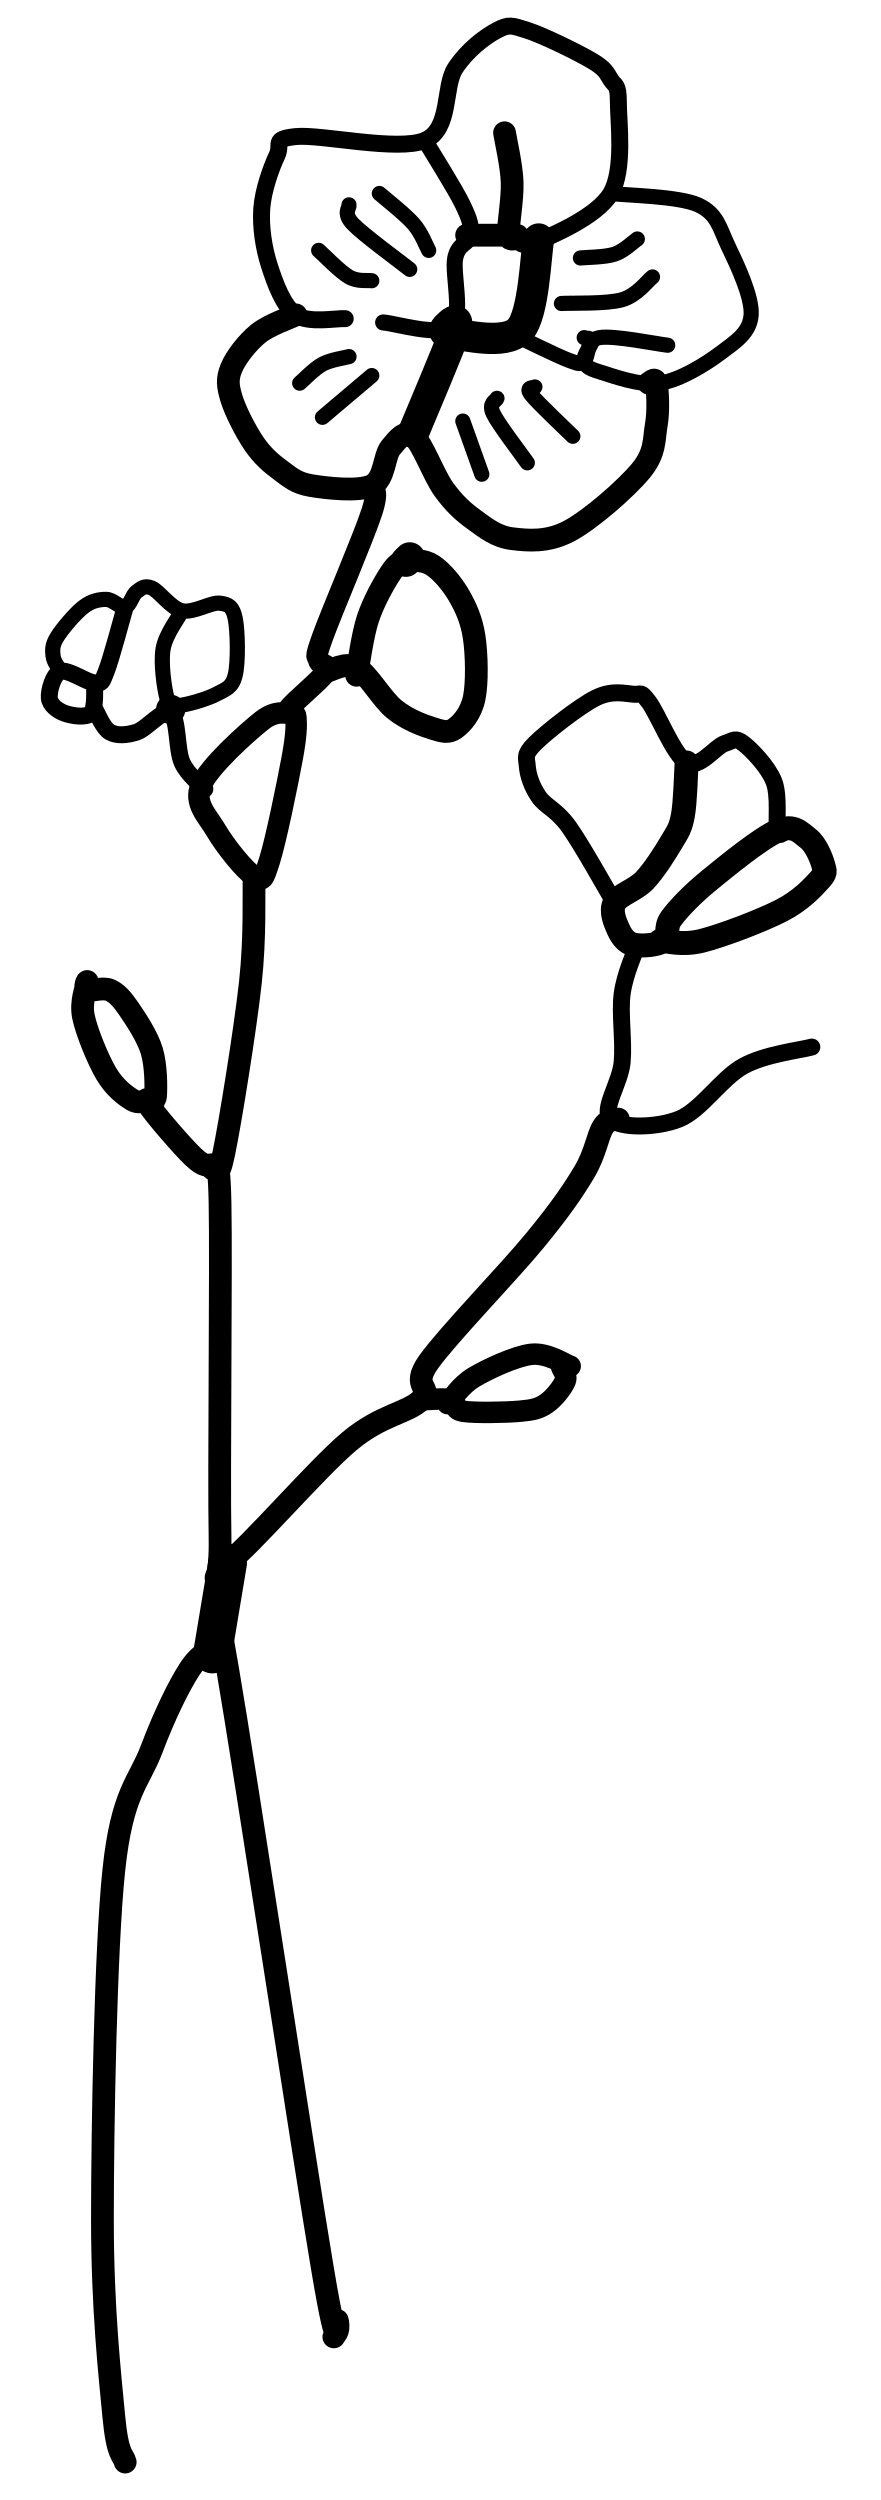
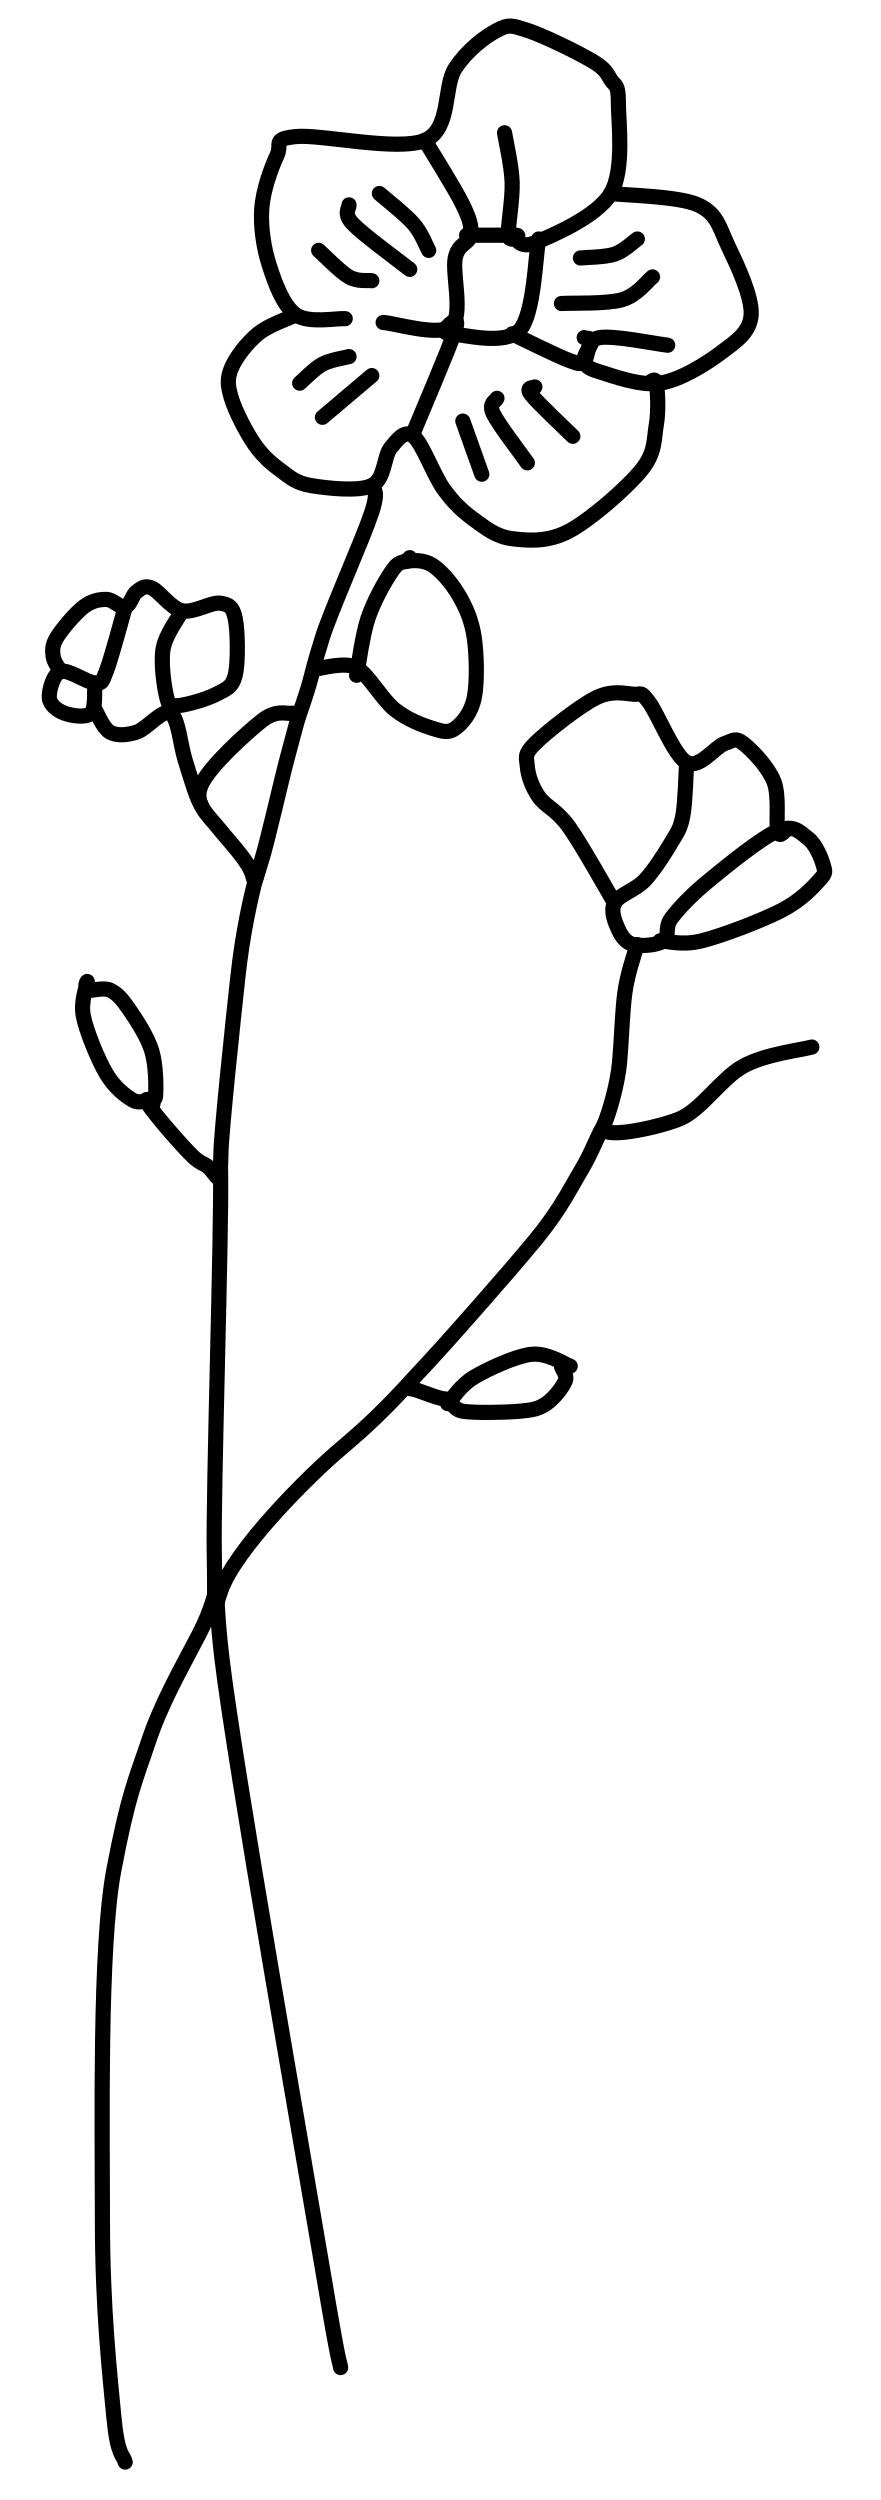
- <svg xmlns="http://www.w3.org/2000/svg" viewBox="0 0 232 659" width="232" height="659">
-   <path d="M133.00,35.00 C133.33,37.17 134.83,43.50 135.00,48.00 C135.17,52.50 133.83,59.67 134.00,62.00 C134.17,64.33 137.83,62.00 136.00,62.00 C134.17,62.00 125.17,62.00 123.00,62.00" fill="none" stroke="black" stroke-width="6.00" stroke-linecap="round" stroke-linejoin="round" />
-   <path d="M100.00,51.00 C101.50,52.33 106.83,56.50 109.00,59.00 C111.17,61.50 112.33,64.83 113.00,66.00" fill="none" stroke="black" stroke-width="4.00" stroke-linecap="round" stroke-linejoin="round" />
-   <path d="M92.00,54.00 C92.17,54.83 90.33,56.17 93.00,59.00 C95.67,61.83 105.50,69.00 108.00,71.00" fill="none" stroke="black" stroke-width="4.00" stroke-linecap="round" stroke-linejoin="round" />
-   <path d="M168.00,63.00 C167.00,63.67 164.50,66.17 162.00,67.00 C159.50,67.83 154.50,67.83 153.00,68.00" fill="none" stroke="black" stroke-width="4.00" stroke-linecap="round" stroke-linejoin="round" />
-   <path d="M84.00,66.00 C85.33,67.17 89.67,71.67 92.00,73.00 C94.33,74.33 97.00,73.83 98.00,74.00" fill="none" stroke="black" stroke-width="4.00" stroke-linecap="round" stroke-linejoin="round" />
-   <path d="M172.00,73.00 C170.67,74.00 168.00,77.83 164.00,79.00 C160.00,80.17 150.67,79.83 148.00,80.00" fill="none" stroke="black" stroke-width="4.00" stroke-linecap="round" stroke-linejoin="round" />
-   <path d="M91.00,84.00 C88.83,83.83 81.33,85.33 78.00,83.00 C74.67,80.67 72.50,74.67 71.00,70.00 C69.50,65.33 68.67,59.83 69.00,55.00 C69.33,50.17 71.50,44.17 73.00,41.00 C74.50,37.83 71.50,36.67 78.00,36.00 C84.50,35.33 105.00,40.00 112.00,37.00 C119.00,34.00 116.83,22.83 120.00,18.00 C123.17,13.17 127.83,9.67 131.00,8.00 C134.17,6.33 134.83,6.67 139.00,8.00 C143.17,9.33 152.33,13.83 156.00,16.00 C159.67,18.17 159.83,19.17 161.00,21.00 C162.17,22.83 163.00,22.00 163.00,27.00 C163.00,32.00 164.67,44.83 161.00,51.00 C157.33,57.17 145.33,62.17 141.00,64.00 C136.67,65.83 136.00,62.33 135.00,62.00" fill="none" stroke="black" stroke-width="4.47" stroke-linecap="round" stroke-linejoin="round" />
-   <path d="M101.00,85.00 C104.00,85.17 115.83,88.83 119.00,86.00 C122.17,83.17 119.17,72.00 120.00,68.00 C120.83,64.00 123.67,64.33 124.00,62.00 C124.33,59.67 124.00,58.17 122.00,54.00 C120.00,49.83 113.67,39.83 112.00,37.00" fill="none" stroke="black" stroke-width="4.24" stroke-linecap="round" stroke-linejoin="round" />
-   <path d="M154.00,89.00 C154.33,89.17 156.00,89.00 156.00,90.00 C156.00,91.00 153.67,93.67 154.00,95.00 C154.33,96.33 154.67,97.00 158.00,98.00 C161.33,99.00 168.67,101.83 174.00,101.00 C179.33,100.17 186.00,96.00 190.00,93.00 C194.00,90.00 197.67,87.67 198.00,83.00 C198.33,78.33 194.33,69.83 192.00,65.00 C189.67,60.17 189.17,56.33 184.00,54.00 C178.83,51.67 164.83,51.50 161.00,51.00" fill="none" stroke="black" stroke-width="4.00" stroke-linecap="round" stroke-linejoin="round" />
-   <path d="M176.00,91.00 C173.00,90.67 161.67,88.33 158.00,89.00 C154.33,89.67 155.33,94.00 154.00,95.00 C152.67,96.00 153.17,96.17 150.00,95.00 C146.83,93.83 137.50,89.17 135.00,88.00" fill="none" stroke="black" stroke-width="4.00" stroke-linecap="round" stroke-linejoin="round" />
-   <path d="M92.00,94.00 C90.83,94.33 87.17,94.83 85.00,96.00 C82.83,97.17 80.00,100.17 79.00,101.00" fill="none" stroke="black" stroke-width="4.00" stroke-linecap="round" stroke-linejoin="round" />
-   <path d="M98.00,99.00 L85.00,110.00" fill="none" stroke="black" stroke-width="4.00" stroke-linecap="round" stroke-linejoin="round" />
-   <path d="M141.00,102.00 C140.83,102.33 138.33,101.83 140.00,104.00 C141.67,106.17 149.17,113.17 151.00,115.00" fill="none" stroke="black" stroke-width="4.00" stroke-linecap="round" stroke-linejoin="round" />
-   <path d="M131.00,105.00 C130.83,105.67 128.67,106.17 130.00,109.00 C131.33,111.83 137.50,119.83 139.00,122.00" fill="none" stroke="black" stroke-width="4.00" stroke-linecap="round" stroke-linejoin="round" />
-   <path d="M122.00,111.00 L127.00,125.00" fill="none" stroke="black" stroke-width="4.00" stroke-linecap="round" stroke-linejoin="round" />
-   <path d="M214.00,276.00 C211.00,276.83 201.83,277.83 196.00,281.00 C190.17,284.17 184.83,292.67 179.00,295.00 C173.17,297.33 163.50,297.50 161.00,295.00 C158.50,292.50 163.50,285.50 164.00,280.00 C164.50,274.50 163.33,267.17 164.00,262.00 C164.67,256.83 167.33,251.17 168.00,249.00" fill="none" stroke="black" stroke-width="4.47" stroke-linecap="round" stroke-linejoin="round" />
-   <path d="M88.00,616.00 C88.17,615.33 89.50,615.00 89.00,612.00 C88.50,609.00 89.83,626.67 85.00,598.00 C80.17,569.33 64.67,467.17 60.00,440.00 C55.33,412.83 58.67,435.00 57.00,435.00 C55.33,435.00 52.83,435.67 50.00,440.00 C47.17,444.33 43.33,452.17 40.00,461.00 C36.67,469.83 32.17,472.33 30.00,493.00 C27.83,513.67 27.00,561.00 27.00,585.00 C27.00,609.00 29.00,626.33 30.00,637.00 C31.00,647.67 32.50,647.00 33.00,649.00" fill="none" stroke="black" stroke-width="6.00" stroke-linecap="round" stroke-linejoin="round" />
-   <path d="M142.00,63.00 C141.17,67.00 140.83,82.83 137.00,87.00 C133.17,91.17 122.17,88.17 119.00,88.00 C115.83,87.83 117.83,86.17 118.00,86.00 C118.17,85.83 121.50,82.33 120.00,87.00 C118.50,91.67 110.83,109.50 109.00,114.00" fill="none" stroke="black" stroke-width="8.25" stroke-linecap="round" stroke-linejoin="round" />
-   <path d="M78.00,83.00 C76.33,83.83 70.83,85.67 68.00,88.00 C65.17,90.33 62.17,94.17 61.00,97.00 C59.83,99.83 60.00,101.67 61.00,105.00 C62.00,108.33 64.83,113.83 67.00,117.00 C69.17,120.17 71.50,122.17 74.00,124.00 C76.50,125.83 78.00,127.33 82.00,128.00 C86.00,128.67 94.50,129.67 98.00,128.00 C101.50,126.33 101.17,120.17 103.00,118.00 C104.83,115.83 106.67,113.17 109.00,115.00 C111.33,116.83 114.33,125.33 117.00,129.00 C119.67,132.67 122.00,134.83 125.00,137.00 C128.00,139.17 130.83,141.50 135.00,142.00 C139.17,142.50 144.33,143.00 150.00,140.00 C155.67,137.00 165.17,128.67 169.00,124.00 C172.83,119.33 172.33,115.83 173.00,112.00 C173.67,108.17 173.33,102.83 173.00,101.00 C172.67,99.17 171.33,101.00 171.00,101.00" fill="none" stroke="black" stroke-width="6.00" stroke-linecap="round" stroke-linejoin="round" />
-   <path d="M98.00,128.00 C98.00,129.17 100.17,128.33 98.00,135.00 C95.83,141.67 87.33,161.50 85.00,168.00 C82.67,174.50 83.83,172.50 84.00,174.00 C84.17,175.50 87.33,174.83 86.00,177.00 C84.67,179.17 77.33,185.00 76.00,187.00 C74.67,189.00 77.83,186.83 78.00,189.00 C78.17,191.17 78.17,193.67 77.00,200.00 C75.83,206.33 72.67,221.83 71.00,227.00 C69.33,232.17 69.33,232.33 67.00,231.00 C64.67,229.67 59.33,223.00 57.00,219.00 C54.67,215.00 51.00,211.83 53.00,207.00 C55.00,202.17 65.00,193.17 69.00,190.00 C73.00,186.83 75.67,188.33 77.00,188.00" fill="none" stroke="black" stroke-width="5.66" stroke-linecap="round" stroke-linejoin="round" />
-   <path d="M107.00,148.00 L108.00,147.00" fill="none" stroke="black" stroke-width="8.12" stroke-linecap="round" stroke-linejoin="round" />
-   <path d="M86.00,177.00 C87.33,176.83 91.00,174.33 94.00,176.00 C97.00,177.67 100.67,184.33 104.00,187.00 C107.33,189.67 111.33,191.17 114.00,192.00 C116.67,192.83 118.17,193.33 120.00,192.00 C121.83,190.67 124.17,188.00 125.00,184.00 C125.83,180.00 125.67,172.50 125.00,168.00 C124.33,163.50 122.83,160.17 121.00,157.00 C119.17,153.83 116.33,150.50 114.00,149.00 C111.67,147.50 108.83,147.67 107.00,148.00 C105.17,148.33 104.67,148.50 103.00,151.00 C101.33,153.50 98.50,158.50 97.00,163.00 C95.50,167.50 94.50,175.50 94.00,178.00" fill="none" stroke="black" stroke-width="6.00" stroke-linecap="round" stroke-linejoin="round" />
-   <path d="M16.00,177.00 C15.67,176.33 14.17,174.50 14.00,173.00 C13.83,171.50 13.67,170.17 15.00,168.00 C16.33,165.83 19.83,161.67 22.00,160.00 C24.17,158.33 26.17,158.00 28.00,158.00 C29.83,158.00 31.67,160.33 33.00,160.00 C34.33,159.67 34.83,156.83 36.00,156.00 C37.17,155.17 38.00,154.17 40.00,155.00 C42.00,155.83 45.00,160.33 48.00,161.00 C51.00,161.67 55.67,158.67 58.00,159.00 C60.33,159.33 61.33,159.83 62.00,163.00 C62.67,166.17 62.83,174.67 62.00,178.00 C61.17,181.33 59.50,181.67 57.00,183.00 C54.50,184.33 49.17,185.83 47.00,186.00 C44.83,186.17 44.67,186.50 44.00,184.00 C43.33,181.50 42.33,174.83 43.00,171.00 C43.67,167.17 47.17,162.67 48.00,161.00" fill="none" stroke="black" stroke-width="4.00" stroke-linecap="round" stroke-linejoin="round" />
-   <path d="M33.00,160.00 C32.17,162.83 29.33,173.67 28.00,177.00 C26.67,180.33 27.00,180.00 25.00,180.00 C23.00,180.00 18.00,176.33 16.00,177.00 C14.00,177.67 12.83,182.17 13.00,184.00 C13.17,185.83 15.17,187.33 17.00,188.00 C18.83,188.67 22.67,189.33 24.00,188.00 C25.33,186.67 24.83,181.33 25.00,180.00" fill="none" stroke="black" stroke-width="4.47" stroke-linecap="round" stroke-linejoin="round" />
-   <path d="M45.00,187.00 L45.00,187.00" fill="none" stroke="black" stroke-width="7.73" stroke-linecap="round" stroke-linejoin="round" />
-   <path d="M25.00,187.00 C25.67,188.00 27.17,192.00 29.00,193.00 C30.83,194.00 33.33,193.83 36.00,193.00 C38.67,192.17 43.00,186.67 45.00,188.00 C47.00,189.33 46.50,197.67 48.00,201.00 C49.50,204.33 53.00,206.83 54.00,208.00" fill="none" stroke="black" stroke-width="4.47" stroke-linecap="round" stroke-linejoin="round" />
-   <path d="M162.00,238.00 C160.00,234.67 153.33,222.67 150.00,218.00 C146.67,213.33 143.83,212.67 142.00,210.00 C140.17,207.33 139.17,204.33 139.00,202.00 C138.83,199.67 138.00,199.00 141.00,196.00 C144.00,193.00 152.67,186.17 157.00,184.00 C161.33,181.83 164.67,182.83 167.00,183.00 C169.33,183.17 168.67,182.00 171.00,185.00 C173.33,188.00 177.67,199.17 181.00,201.00 C184.33,202.83 188.50,196.83 191.00,196.00 C193.50,195.17 193.83,194.33 196.00,196.00 C198.17,197.67 202.50,202.17 204.00,206.00 C205.50,209.83 204.50,216.83 205.00,219.00 C205.50,221.17 206.67,219.00 207.00,219.00" fill="none" stroke="black" stroke-width="4.47" stroke-linecap="round" stroke-linejoin="round" />
-   <path d="M181.00,201.00 C180.83,203.33 180.67,211.50 180.00,215.00 C179.33,218.50 178.67,219.17 177.00,222.00 C175.33,224.83 172.50,229.33 170.00,232.00 C167.50,234.67 163.17,235.83 162.00,238.00 C160.83,240.17 162.17,243.17 163.00,245.00 C163.83,246.83 165.00,248.50 167.00,249.00 C169.00,249.50 173.33,249.17 175.00,248.00 C176.67,246.83 175.00,244.67 177.00,242.00 C179.00,239.33 182.33,235.83 187.00,232.00 C191.67,228.17 200.67,220.83 205.00,219.00 C209.33,217.17 211.00,219.50 213.00,221.00 C215.00,222.50 216.50,226.17 217.00,228.00 C217.50,229.83 217.83,230.00 216.00,232.00 C214.17,234.00 211.17,237.33 206.00,240.00 C200.83,242.67 190.33,246.67 185.00,248.00 C179.67,249.33 175.83,248.00 174.00,248.00" fill="none" stroke="black" stroke-width="6.32" stroke-linecap="round" stroke-linejoin="round" />
-   <path d="M67.00,231.00 C66.83,235.67 67.33,246.83 66.00,259.00 C64.67,271.17 60.67,296.00 59.00,304.00 C57.33,312.00 57.33,306.83 56.00,307.00 C54.67,307.17 53.83,307.67 51.00,305.00 C48.17,302.33 40.67,293.67 39.00,291.00 C37.33,288.33 40.83,291.33 41.00,289.00 C41.17,286.67 41.17,280.83 40.00,277.00 C38.83,273.17 35.83,268.67 34.00,266.00 C32.17,263.33 30.83,261.83 29.00,261.00 C27.17,260.17 24.00,261.33 23.00,261.00 C22.00,260.67 23.17,257.83 23.00,259.00 C22.83,260.17 21.17,264.00 22.00,268.00 C22.83,272.00 25.83,279.33 28.00,283.00 C30.17,286.67 33.00,288.83 35.00,290.00 C37.00,291.17 39.17,289.67 40.00,290.00 C40.83,290.33 40.00,291.67 40.00,292.00" fill="none" stroke="black" stroke-width="6.00" stroke-linecap="round" stroke-linejoin="round" />
-   <path d="M163.00,295.00 C162.33,295.33 160.50,294.67 159.00,297.00 C157.50,299.33 157.00,304.00 154.00,309.00 C151.00,314.00 147.83,318.67 141.00,327.00 C134.17,335.33 118.00,352.00 113.00,359.00 C108.00,366.00 114.50,365.50 111.00,369.00 C107.50,372.50 100.50,372.83 92.00,380.00 C83.50,387.17 65.67,407.83 60.00,412.00 C54.33,416.17 58.33,420.83 58.00,405.00 C57.67,389.17 58.33,333.17 58.00,317.00 C57.67,300.83 56.33,309.50 56.00,308.00" fill="none" stroke="black" stroke-width="6.00" stroke-linecap="round" stroke-linejoin="round" />
-   <path d="M118.00,370.00 C119.17,368.83 121.33,365.17 125.00,363.00 C128.67,360.83 135.83,357.50 140.00,357.00 C144.17,356.50 148.67,359.50 150.00,360.00 C151.33,360.50 148.17,359.33 148.00,360.00 C147.83,360.67 149.67,362.33 149.00,364.00 C148.33,365.67 146.00,368.67 144.00,370.00 C142.00,371.33 140.67,371.67 137.00,372.00 C133.33,372.33 125.00,372.50 122.00,372.00 C119.00,371.50 120.83,369.50 119.00,369.00 C117.17,368.50 112.33,369.00 111.00,369.00" fill="none" stroke="black" stroke-width="5.66" stroke-linecap="round" stroke-linejoin="round" />
-   <path d="M60.00,412.00 L56.00,436.00" fill="none" stroke="black" stroke-width="10.20" stroke-linecap="round" stroke-linejoin="round" />
+ <svg xmlns="http://www.w3.org/2000/svg" viewBox="0 0 232 659" width="232" height="659" version="1.1" id="svg32">
+   <defs id="defs32" />
+   <path d="M133.00,35.00 C133.33,37.17 134.83,43.50 135.00,48.00 C135.17,52.50 133.83,59.67 134.00,62.00 C134.17,64.33 137.83,62.00 136.00,62.00 C134.17,62.00 125.17,62.00 123.00,62.00" fill="none" stroke="black" stroke-width="6.00" stroke-linecap="round" stroke-linejoin="round" id="path1" style="stroke-width:4;stroke-dasharray:none" />
+   <path d="M100.00,51.00 C101.50,52.33 106.83,56.50 109.00,59.00 C111.17,61.50 112.33,64.83 113.00,66.00" fill="none" stroke="black" stroke-width="4.00" stroke-linecap="round" stroke-linejoin="round" id="path2" style="stroke-width:4;stroke-dasharray:none" />
+   <path d="M92.00,54.00 C92.17,54.83 90.33,56.17 93.00,59.00 C95.67,61.83 105.50,69.00 108.00,71.00" fill="none" stroke="black" stroke-width="4.00" stroke-linecap="round" stroke-linejoin="round" id="path3" style="stroke-width:4;stroke-dasharray:none" />
+   <path d="M168.00,63.00 C167.00,63.67 164.50,66.17 162.00,67.00 C159.50,67.83 154.50,67.83 153.00,68.00" fill="none" stroke="black" stroke-width="4.00" stroke-linecap="round" stroke-linejoin="round" id="path4" style="stroke-width:4;stroke-dasharray:none" />
+   <path d="M84.00,66.00 C85.33,67.17 89.67,71.67 92.00,73.00 C94.33,74.33 97.00,73.83 98.00,74.00" fill="none" stroke="black" stroke-width="4.00" stroke-linecap="round" stroke-linejoin="round" id="path5" style="stroke-width:4;stroke-dasharray:none" />
+   <path d="M172.00,73.00 C170.67,74.00 168.00,77.83 164.00,79.00 C160.00,80.17 150.67,79.83 148.00,80.00" fill="none" stroke="black" stroke-width="4.00" stroke-linecap="round" stroke-linejoin="round" id="path6" style="stroke-width:4;stroke-dasharray:none" />
+   <path d="M91.00,84.00 C88.83,83.83 81.33,85.33 78.00,83.00 C74.67,80.67 72.50,74.67 71.00,70.00 C69.50,65.33 68.67,59.83 69.00,55.00 C69.33,50.17 71.50,44.17 73.00,41.00 C74.50,37.83 71.50,36.67 78.00,36.00 C84.50,35.33 105.00,40.00 112.00,37.00 C119.00,34.00 116.83,22.83 120.00,18.00 C123.17,13.17 127.83,9.67 131.00,8.00 C134.17,6.33 134.83,6.67 139.00,8.00 C143.17,9.33 152.33,13.83 156.00,16.00 C159.67,18.17 159.83,19.17 161.00,21.00 C162.17,22.83 163.00,22.00 163.00,27.00 C163.00,32.00 164.67,44.83 161.00,51.00 C157.33,57.17 145.33,62.17 141.00,64.00 C136.67,65.83 136.00,62.33 135.00,62.00" fill="none" stroke="black" stroke-width="4.47" stroke-linecap="round" stroke-linejoin="round" id="path7" style="stroke-width:4;stroke-dasharray:none" />
+   <path d="M101.00,85.00 C104.00,85.17 115.83,88.83 119.00,86.00 C122.17,83.17 119.17,72.00 120.00,68.00 C120.83,64.00 123.67,64.33 124.00,62.00 C124.33,59.67 124.00,58.17 122.00,54.00 C120.00,49.83 113.67,39.83 112.00,37.00" fill="none" stroke="black" stroke-width="4.24" stroke-linecap="round" stroke-linejoin="round" id="path8" style="stroke-width:4;stroke-dasharray:none" />
+   <path d="M154.00,89.00 C154.33,89.17 156.00,89.00 156.00,90.00 C156.00,91.00 153.67,93.67 154.00,95.00 C154.33,96.33 154.67,97.00 158.00,98.00 C161.33,99.00 168.67,101.83 174.00,101.00 C179.33,100.17 186.00,96.00 190.00,93.00 C194.00,90.00 197.67,87.67 198.00,83.00 C198.33,78.33 194.33,69.83 192.00,65.00 C189.67,60.17 189.17,56.33 184.00,54.00 C178.83,51.67 164.83,51.50 161.00,51.00" fill="none" stroke="black" stroke-width="4.00" stroke-linecap="round" stroke-linejoin="round" id="path9" style="stroke-width:4;stroke-dasharray:none" />
+   <path d="M176.00,91.00 C173.00,90.67 161.67,88.33 158.00,89.00 C154.33,89.67 155.33,94.00 154.00,95.00 C152.67,96.00 153.17,96.17 150.00,95.00 C146.83,93.83 137.50,89.17 135.00,88.00" fill="none" stroke="black" stroke-width="4.00" stroke-linecap="round" stroke-linejoin="round" id="path10" style="stroke-width:4;stroke-dasharray:none" />
+   <path d="M92.00,94.00 C90.83,94.33 87.17,94.83 85.00,96.00 C82.83,97.17 80.00,100.17 79.00,101.00" fill="none" stroke="black" stroke-width="4.00" stroke-linecap="round" stroke-linejoin="round" id="path11" style="stroke-width:4;stroke-dasharray:none" />
+   <path d="M98.00,99.00 L85.00,110.00" fill="none" stroke="black" stroke-width="4.00" stroke-linecap="round" stroke-linejoin="round" id="path12" style="stroke-width:4;stroke-dasharray:none" />
+   <path d="M141.00,102.00 C140.83,102.33 138.33,101.83 140.00,104.00 C141.67,106.17 149.17,113.17 151.00,115.00" fill="none" stroke="black" stroke-width="4.00" stroke-linecap="round" stroke-linejoin="round" id="path13" style="stroke-width:4;stroke-dasharray:none" />
+   <path d="M131.00,105.00 C130.83,105.67 128.67,106.17 130.00,109.00 C131.33,111.83 137.50,119.83 139.00,122.00" fill="none" stroke="black" stroke-width="4.00" stroke-linecap="round" stroke-linejoin="round" id="path14" style="stroke-width:4;stroke-dasharray:none" />
+   <path d="M122.00,111.00 L127.00,125.00" fill="none" stroke="black" stroke-width="4.00" stroke-linecap="round" stroke-linejoin="round" id="path15" style="stroke-width:4;stroke-dasharray:none" />
+   <path d="m 214,276 c -3,0.83 -12.17,1.83 -18,5 -5.83,3.17 -11.17,11.67 -17,14 -5.83,2.33 -21.74,5.815 -19.852,1.657 1.461,-3.219 3.67,-11.06 4.17,-16.56 0.5,-5.5 0.695,-13.025 1.365,-18.195 C 165.352,256.733 167.33,251.17 168,249" fill="none" stroke="#000000" stroke-width="4.47" stroke-linecap="round" stroke-linejoin="round" id="path16" style="stroke-width:4;stroke-dasharray:none" />
+   <path d="M 89.78,624.089 C 89.28,621.089 89.83,626.67 85,598 80.17,569.33 61.706,464.346 58.483,436.967 c -3.005,-25.524 1.17,-20.055 -6.002,-6.205 -5.157,9.96 -9.979,18.099 -13.585,28.997 C 35.933,468.718 33.825,472.744 30,493 c -3.856,20.423 -3,68 -3,92 0,24 2,41.33 3,52 1,10.67 2.5,10 3,12" fill="none" stroke="#000000" stroke-width="6.00" stroke-linecap="round" stroke-linejoin="round" id="path17" style="stroke-width:4;stroke-dasharray:none" />
+   <path d="M142.00,63.00 C141.17,67.00 140.83,82.83 137.00,87.00 C133.17,91.17 122.17,88.17 119.00,88.00 C115.83,87.83 117.83,86.17 118.00,86.00 C118.17,85.83 121.50,82.33 120.00,87.00 C118.50,91.67 110.83,109.50 109.00,114.00" fill="none" stroke="black" stroke-width="8.25" stroke-linecap="round" stroke-linejoin="round" id="path18" style="stroke-width:4;stroke-dasharray:none" />
+   <path d="M78.00,83.00 C76.33,83.83 70.83,85.67 68.00,88.00 C65.17,90.33 62.17,94.17 61.00,97.00 C59.83,99.83 60.00,101.67 61.00,105.00 C62.00,108.33 64.83,113.83 67.00,117.00 C69.17,120.17 71.50,122.17 74.00,124.00 C76.50,125.83 78.00,127.33 82.00,128.00 C86.00,128.67 94.50,129.67 98.00,128.00 C101.50,126.33 101.17,120.17 103.00,118.00 C104.83,115.83 106.67,113.17 109.00,115.00 C111.33,116.83 114.33,125.33 117.00,129.00 C119.67,132.67 122.00,134.83 125.00,137.00 C128.00,139.17 130.83,141.50 135.00,142.00 C139.17,142.50 144.33,143.00 150.00,140.00 C155.67,137.00 165.17,128.67 169.00,124.00 C172.83,119.33 172.33,115.83 173.00,112.00 C173.67,108.17 173.33,102.83 173.00,101.00 C172.67,99.17 171.33,101.00 171.00,101.00" fill="none" stroke="black" stroke-width="6.00" stroke-linecap="round" stroke-linejoin="round" id="path19" style="stroke-width:4;stroke-dasharray:none" />
+   <path d="m 98,128 c 0,1.17 2.17,0.33 0,7 -2.17,6.67 -10.96,26.403 -13,33 -4.248,13.734 -1.666,7.359 -6.22,20.708 -0.703,2.06 -1.195,4.28 -2.95,10.708 -1.696,6.21 -5.305,22.512 -6.975,27.682 -1.67,5.17 -1.563,6.302 -2.245,3.708 -0.965,-3.67 -5.901,-8.632 -8.99,-12.494 C 54.729,214.695 51,211.83 53,207 c 2,-4.83 12,-13.83 16,-17 4,-3.17 6.67,-1.67 8,-2" fill="none" stroke="#000000" stroke-width="5.66" stroke-linecap="round" stroke-linejoin="round" id="path20" style="stroke-width:4;stroke-dasharray:none" />
+   <path d="M107.00,148.00 L108.00,147.00" fill="none" stroke="black" stroke-width="8.12" stroke-linecap="round" stroke-linejoin="round" id="path21" style="stroke-width:4;stroke-dasharray:none" />
+   <path d="M 83.075,176.415 C 84.405,176.245 91,174.33 94,176 c 3,1.67 6.67,8.33 10,11 3.33,2.67 7.33,4.17 10,5 2.67,0.83 4.17,1.33 6,0 1.83,-1.33 4.17,-4 5,-8 0.83,-4 0.67,-11.5 0,-16 -0.67,-4.5 -2.17,-7.83 -4,-11 -1.83,-3.17 -4.67,-6.5 -7,-8 -2.33,-1.5 -5.17,-1.33 -7,-1 -1.83,0.33 -2.33,0.5 -4,3 -1.67,2.5 -4.5,7.5 -6,12 -1.5,4.5 -2.5,12.5 -3,15" fill="none" stroke="#000000" stroke-width="6.00" stroke-linecap="round" stroke-linejoin="round" id="path22" style="stroke-width:4;stroke-dasharray:none" />
+   <path d="M16.00,177.00 C15.67,176.33 14.17,174.50 14.00,173.00 C13.83,171.50 13.67,170.17 15.00,168.00 C16.33,165.83 19.83,161.67 22.00,160.00 C24.17,158.33 26.17,158.00 28.00,158.00 C29.83,158.00 31.67,160.33 33.00,160.00 C34.33,159.67 34.83,156.83 36.00,156.00 C37.17,155.17 38.00,154.17 40.00,155.00 C42.00,155.83 45.00,160.33 48.00,161.00 C51.00,161.67 55.67,158.67 58.00,159.00 C60.33,159.33 61.33,159.83 62.00,163.00 C62.67,166.17 62.83,174.67 62.00,178.00 C61.17,181.33 59.50,181.67 57.00,183.00 C54.50,184.33 49.17,185.83 47.00,186.00 C44.83,186.17 44.67,186.50 44.00,184.00 C43.33,181.50 42.33,174.83 43.00,171.00 C43.67,167.17 47.17,162.67 48.00,161.00" fill="none" stroke="black" stroke-width="4.00" stroke-linecap="round" stroke-linejoin="round" id="path23" style="stroke-width:4;stroke-dasharray:none" />
+   <path d="M33.00,160.00 C32.17,162.83 29.33,173.67 28.00,177.00 C26.67,180.33 27.00,180.00 25.00,180.00 C23.00,180.00 18.00,176.33 16.00,177.00 C14.00,177.67 12.83,182.17 13.00,184.00 C13.17,185.83 15.17,187.33 17.00,188.00 C18.83,188.67 22.67,189.33 24.00,188.00 C25.33,186.67 24.83,181.33 25.00,180.00" fill="none" stroke="black" stroke-width="4.47" stroke-linecap="round" stroke-linejoin="round" id="path24" style="stroke-width:4;stroke-dasharray:none" />
+   <path d="M45.00,187.00 L45.00,187.00" fill="none" stroke="black" stroke-width="7.73" stroke-linecap="round" stroke-linejoin="round" id="path25" style="stroke-width:4;stroke-dasharray:none" />
+   <path d="m 25,187 c 0.67,1 2.17,5 4,6 1.83,1 4.33,0.83 7,0 2.67,-0.83 7,-6.33 9,-5 2,1.33 2.572,8.354 3.731,12.123 1.073,3.491 3.208,10.725 4.208,11.895" fill="none" stroke="#000000" stroke-width="4.47" stroke-linecap="round" stroke-linejoin="round" id="path26" style="stroke-width:4;stroke-dasharray:none" />
+   <path d="M162.00,238.00 C160.00,234.67 153.33,222.67 150.00,218.00 C146.67,213.33 143.83,212.67 142.00,210.00 C140.17,207.33 139.17,204.33 139.00,202.00 C138.83,199.67 138.00,199.00 141.00,196.00 C144.00,193.00 152.67,186.17 157.00,184.00 C161.33,181.83 164.67,182.83 167.00,183.00 C169.33,183.17 168.67,182.00 171.00,185.00 C173.33,188.00 177.67,199.17 181.00,201.00 C184.33,202.83 188.50,196.83 191.00,196.00 C193.50,195.17 193.83,194.33 196.00,196.00 C198.17,197.67 202.50,202.17 204.00,206.00 C205.50,209.83 204.50,216.83 205.00,219.00 C205.50,221.17 206.67,219.00 207.00,219.00" fill="none" stroke="black" stroke-width="4.47" stroke-linecap="round" stroke-linejoin="round" id="path27" style="stroke-width:4;stroke-dasharray:none" />
+   <path d="M181.00,201.00 C180.83,203.33 180.67,211.50 180.00,215.00 C179.33,218.50 178.67,219.17 177.00,222.00 C175.33,224.83 172.50,229.33 170.00,232.00 C167.50,234.67 163.17,235.83 162.00,238.00 C160.83,240.17 162.17,243.17 163.00,245.00 C163.83,246.83 165.00,248.50 167.00,249.00 C169.00,249.50 173.33,249.17 175.00,248.00 C176.67,246.83 175.00,244.67 177.00,242.00 C179.00,239.33 182.33,235.83 187.00,232.00 C191.67,228.17 200.67,220.83 205.00,219.00 C209.33,217.17 211.00,219.50 213.00,221.00 C215.00,222.50 216.50,226.17 217.00,228.00 C217.50,229.83 217.83,230.00 216.00,232.00 C214.17,234.00 211.17,237.33 206.00,240.00 C200.83,242.67 190.33,246.67 185.00,248.00 C179.67,249.33 175.83,248.00 174.00,248.00" fill="none" stroke="black" stroke-width="6.32" stroke-linecap="round" stroke-linejoin="round" id="path28" style="stroke-width:4;stroke-dasharray:none" />
+   <path d="m 67.487,231.195 c -1.34,5.255 -3.467,14.256 -4.797,26.426 -1.33,12.17 -4.416,41.317 -4.449,46.379 -0.005,0.825 -0.005,0.307 -0.116,3.714 -0.197,6.026 -1.445,0.461 -4.313,-0.819 C 52.819,306.452 51.7,305.661 51,305 48.17,302.33 40.67,293.67 39,291 c -1.67,-2.67 1.83,0.33 2,-2 0.17,-2.33 0.17,-8.17 -1,-12 -1.17,-3.83 -4.17,-8.33 -6,-11 -1.83,-2.67 -3.17,-4.17 -5,-5 -1.83,-0.83 -5,0.33 -6,0 -1,-0.33 0.17,-3.17 0,-2 -0.17,1.17 -1.83,5 -1,9 0.83,4 3.83,11.33 6,15 2.17,3.67 5,5.83 7,7 2,1.17 4.17,-0.33 5,0 0.83,0.33 0,1.67 0,2" fill="none" stroke="#000000" stroke-width="6.00" stroke-linecap="round" stroke-linejoin="round" id="path29" style="stroke-width:4;stroke-dasharray:none" />
+   <path d="m 159,297 c -1.5,2.33 -2.877,6.61 -5.877,11.61 -1.812,3.019 -3.365,6.061 -5.816,9.831 -1.608,2.473 -3.601,5.259 -6.306,8.559 -6.83,8.33 -24.517,28.309 -28,32 -4.9,5.192 -3.703,4.062 -7.736,8.339 -3.472,3.682 -7.751,8.061 -15.332,14.454 -8.5,7.169 -27.949,26.525 -31.724,37.515 -2.287,6.657 -1.394,6.21 -1.724,-9.62 -0.33,-15.83 1.985,-84.928 1.655,-101.098" fill="none" stroke="#000000" stroke-width="6.00" stroke-linecap="round" stroke-linejoin="round" id="path30" style="stroke-width:4;stroke-dasharray:none" />
+   <path d="m 118,370 c 1.17,-1.17 3.33,-4.83 7,-7 3.67,-2.17 10.83,-5.5 15,-6 4.17,-0.5 8.67,2.5 10,3 1.33,0.5 -1.83,-0.67 -2,0 -0.17,0.67 1.67,2.33 1,4 -0.67,1.67 -3,4.67 -5,6 -2,1.33 -3.33,1.67 -7,2 -3.67,0.33 -12,0.5 -15,0 -3,-0.5 -2.687,-3.189 -4.93,-3.276 -1.896,-0.073 -7.359,-2.62 -8.689,-2.62" fill="none" stroke="#000000" stroke-width="5.66" stroke-linecap="round" stroke-linejoin="round" id="path31" style="stroke-width:4;stroke-dasharray:none" />
</svg>
